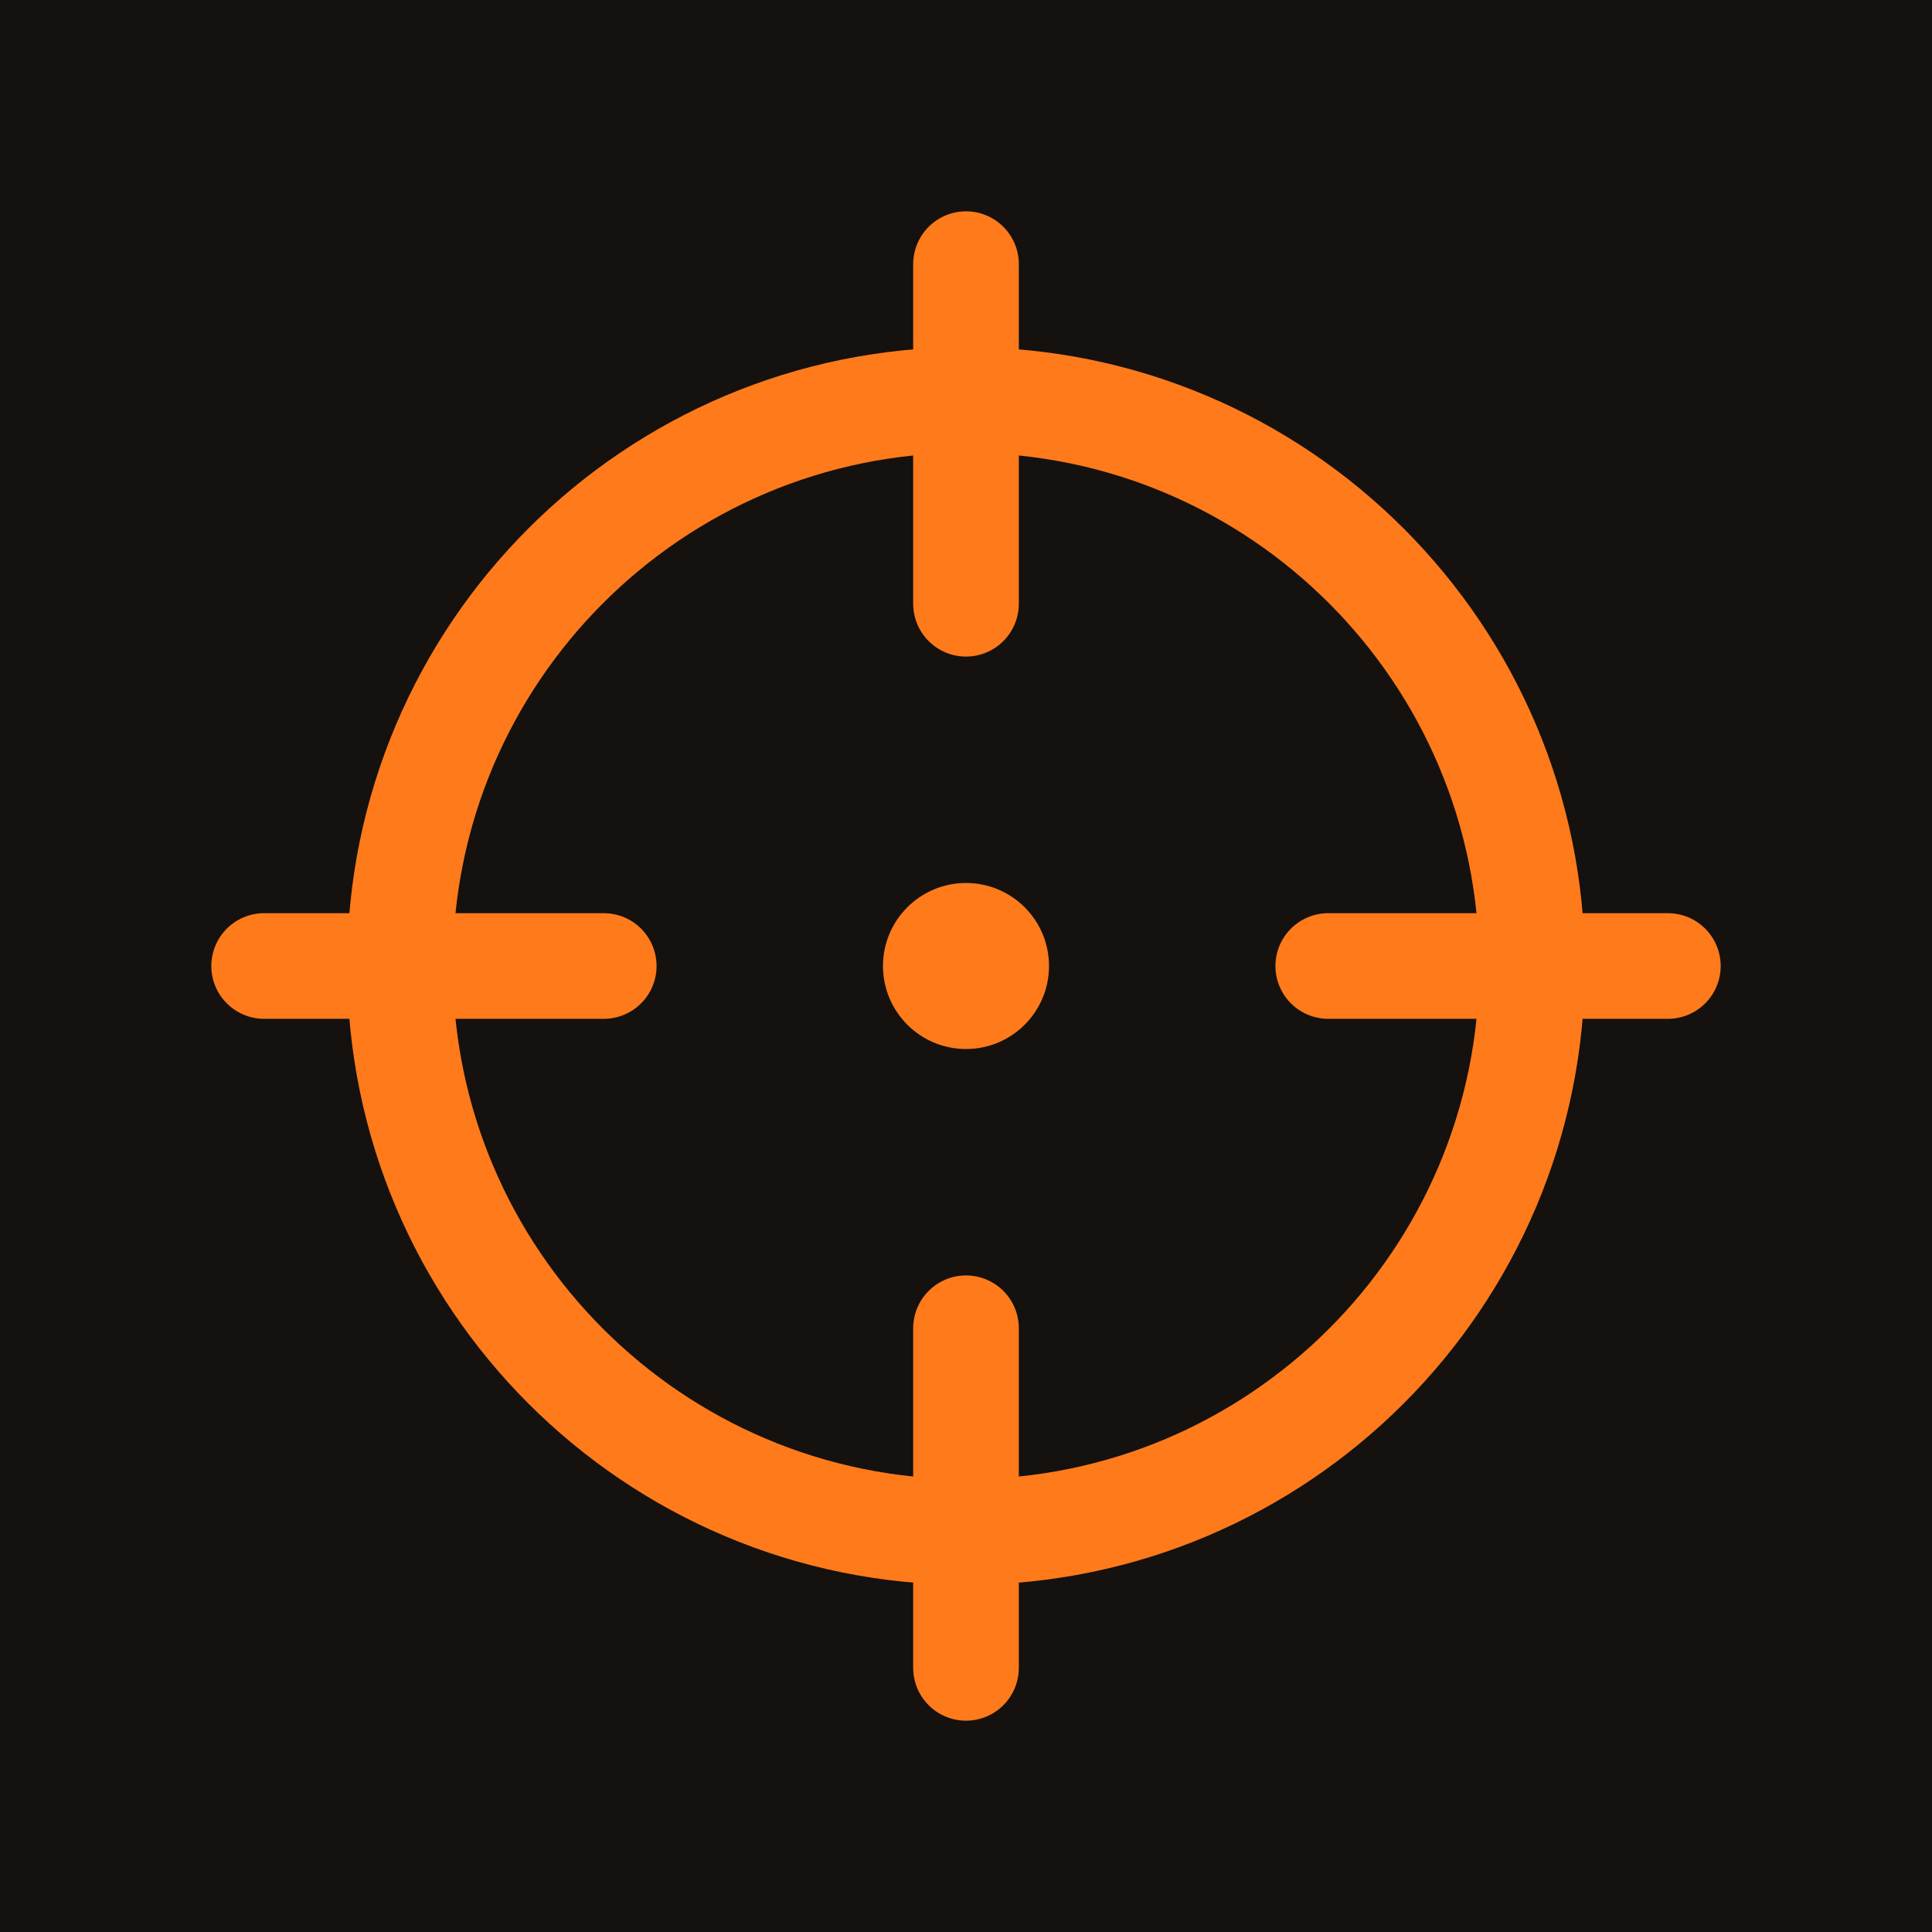
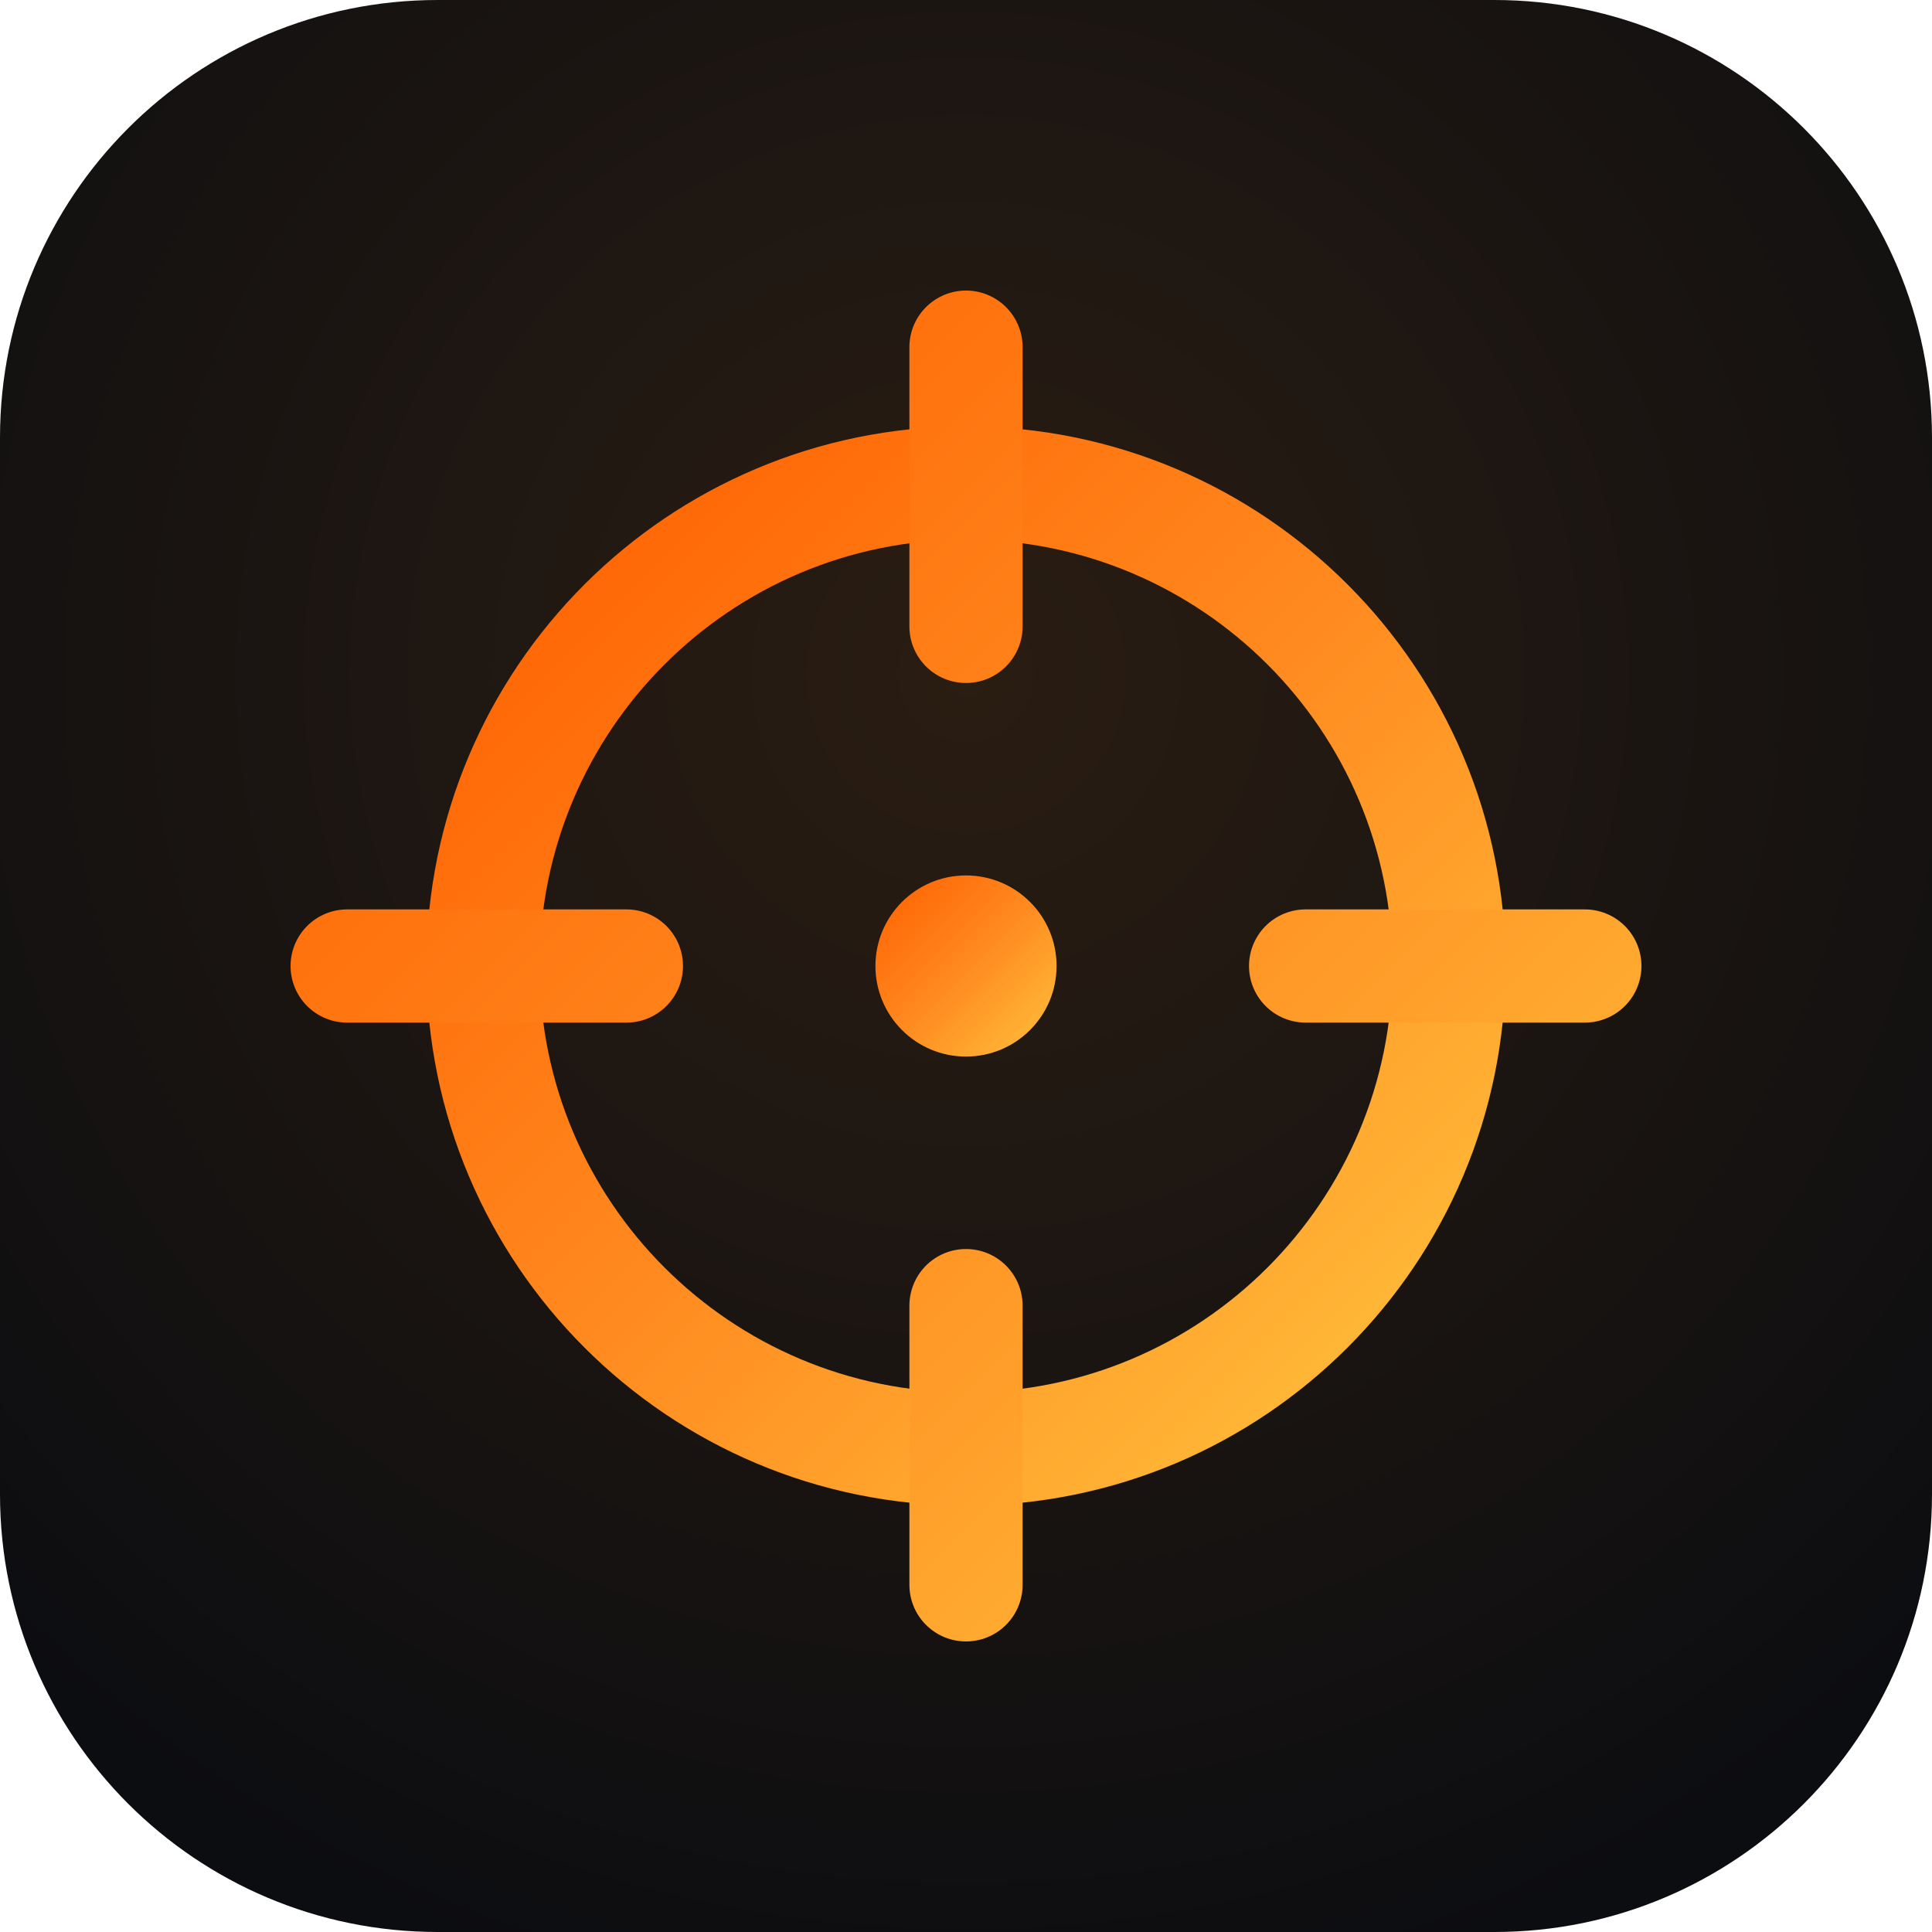
<svg xmlns="http://www.w3.org/2000/svg" viewBox="0 0 512 512">
-   <rect width="512" height="512" fill="#14110f" />
-   <circle cx="256" cy="256" r="150" fill="none" stroke="#ff7a1a" stroke-width="28" />
-   <path d="M256 70v90M256 352v90M70 256h90M352 256h90" stroke="#ff7a1a" stroke-width="28" stroke-linecap="round" />
-   <circle cx="256" cy="256" r="22" fill="#ff7a1a" />
+   <defs>
+     <linearGradient id="a" x1="0" y1="0" x2="1" y2="1">
+       <stop offset="0" stop-color="#ff5f00" />
+       <stop offset=".5" stop-color="#ff8a1f" />
+       <stop offset="1" stop-color="#ffc23d" />
+     </linearGradient>
+     <radialGradient id="b" cx=".5" cy=".35" r=".75">
+       <stop offset="0" stop-color="#2a1d12" />
+       <stop offset="1" stop-color="#0a0c11" />
+     </radialGradient>
+   </defs>
+   <rect width="512" height="512" rx="116" fill="url(#b)" />
+   <g fill="none" stroke="url(#a)" stroke-width="30" stroke-linecap="round">
+     <circle cx="256" cy="256" r="128" />
+     <path d="M256 92v74M256 346v74M92 256h74M346 256h74" />
+   </g>
+   <circle cx="256" cy="256" r="24" fill="url(#a)" />
</svg>
